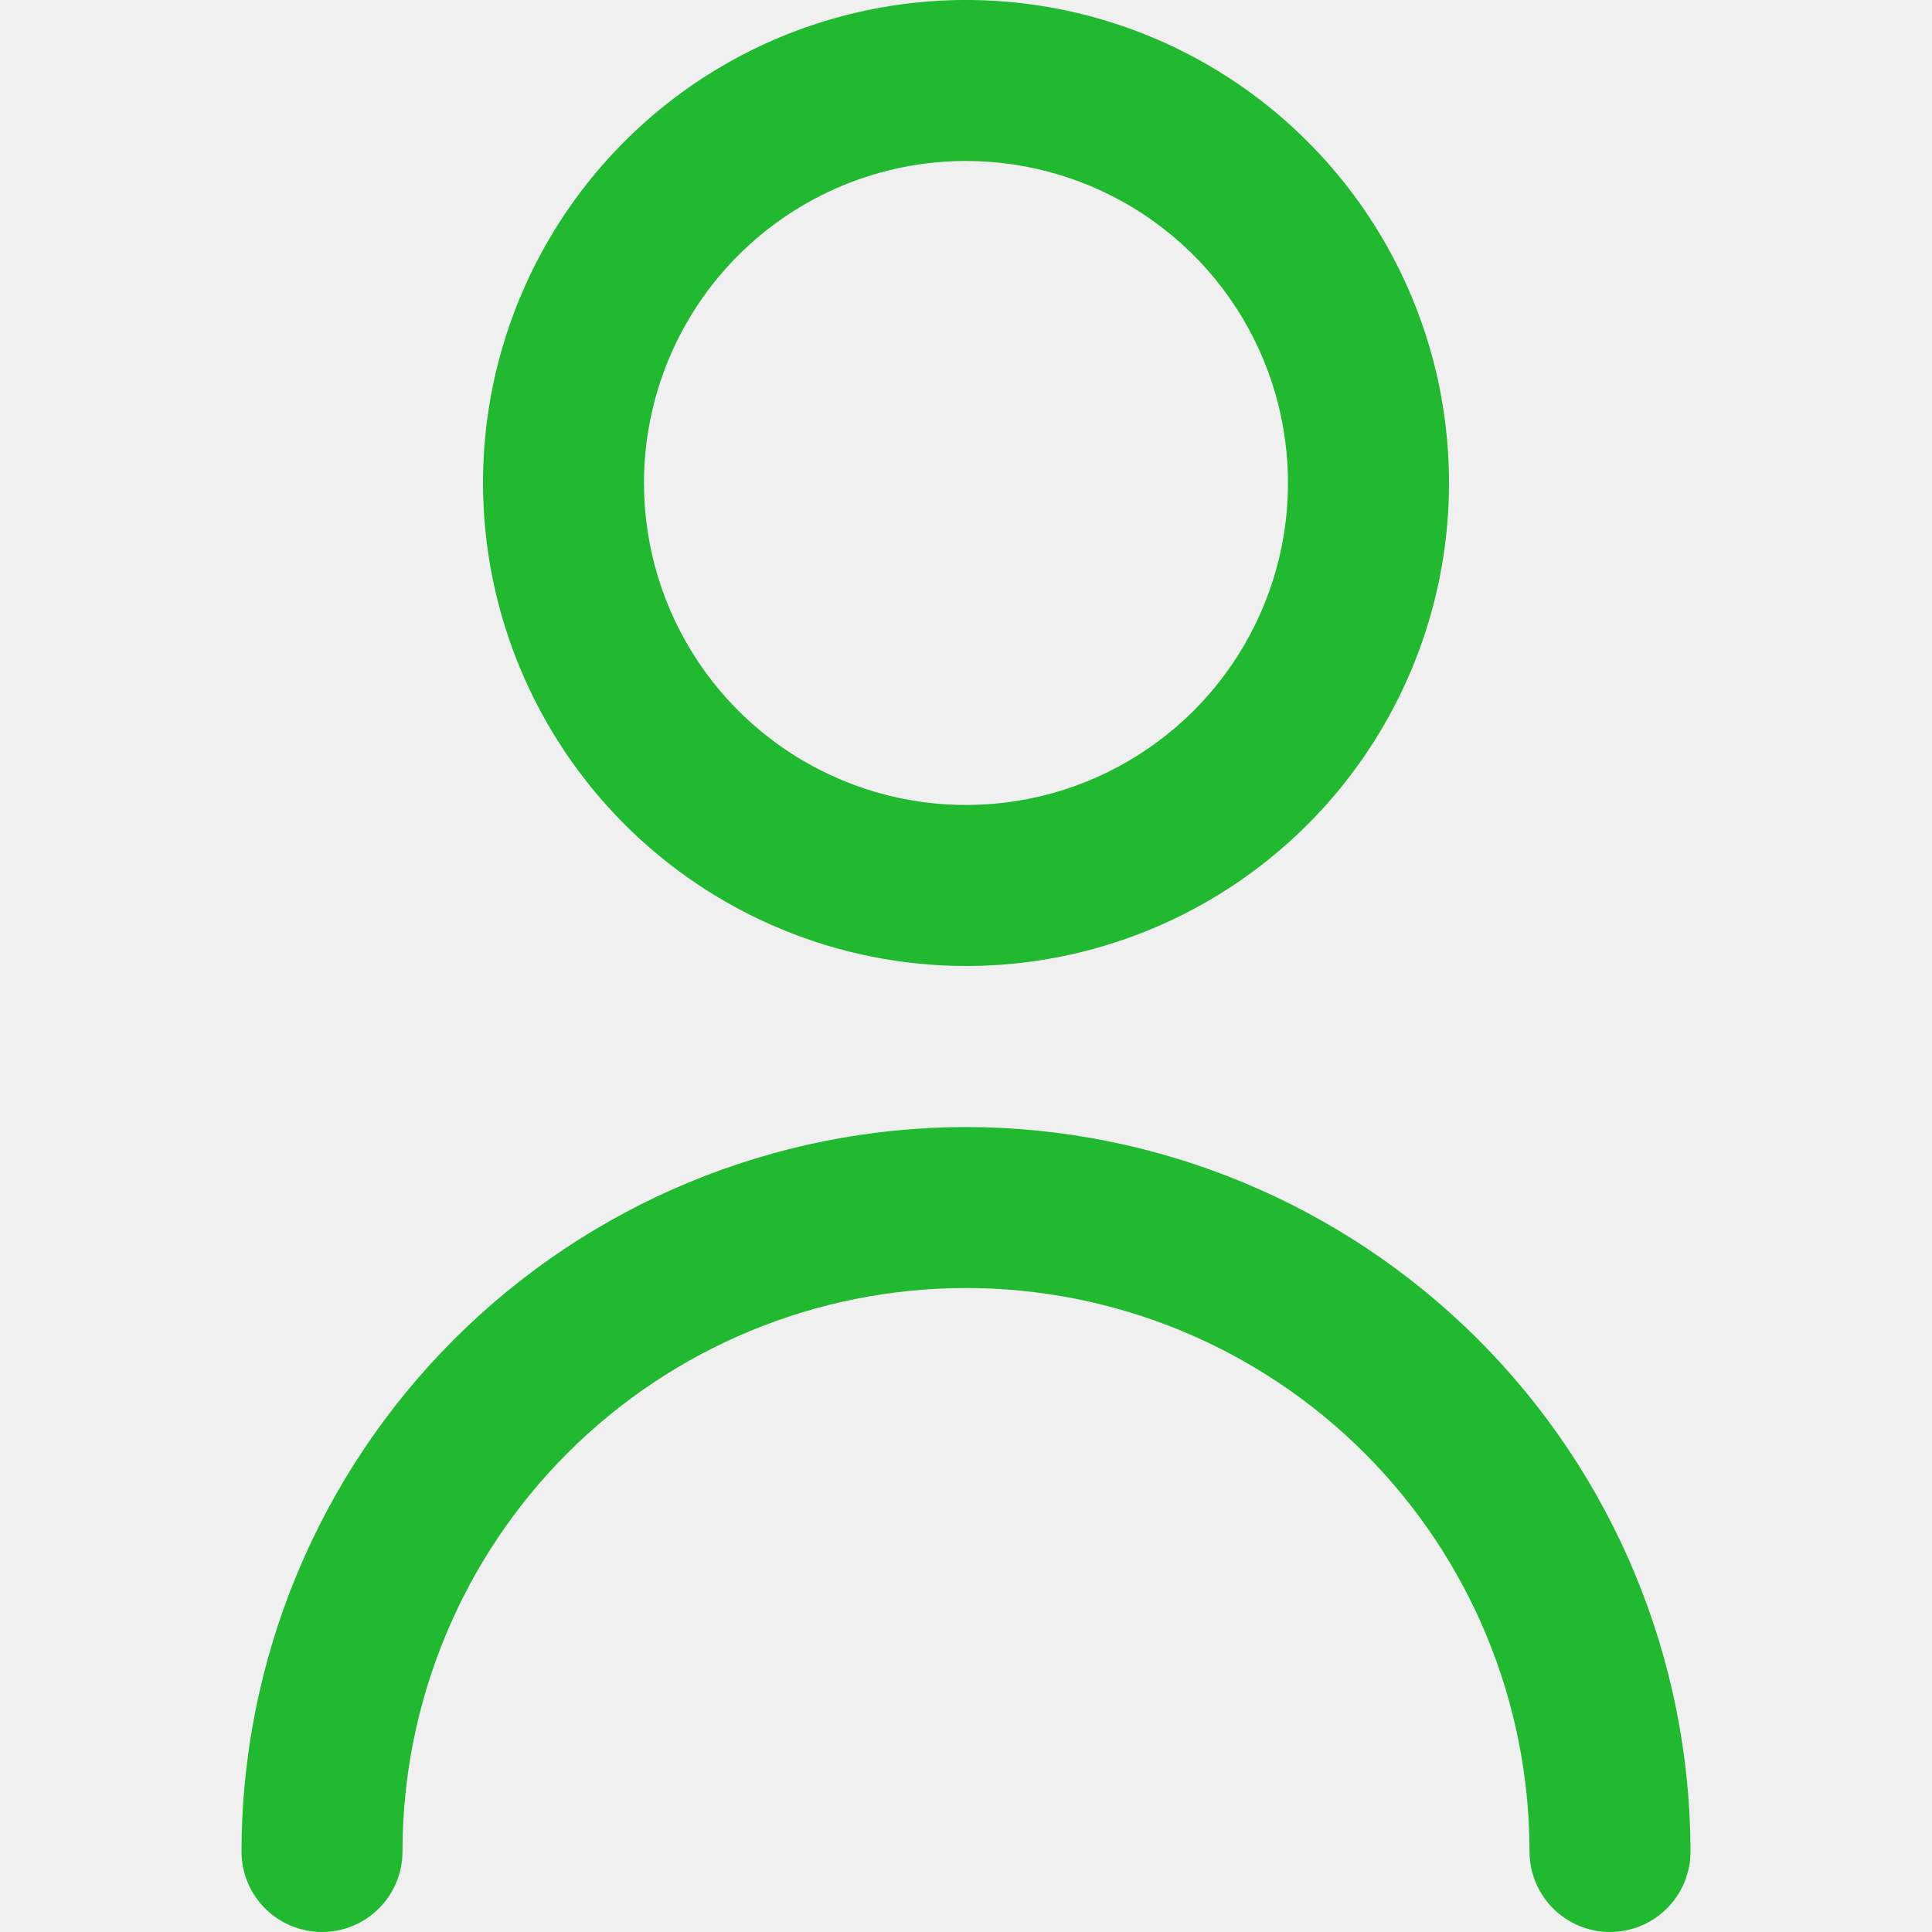
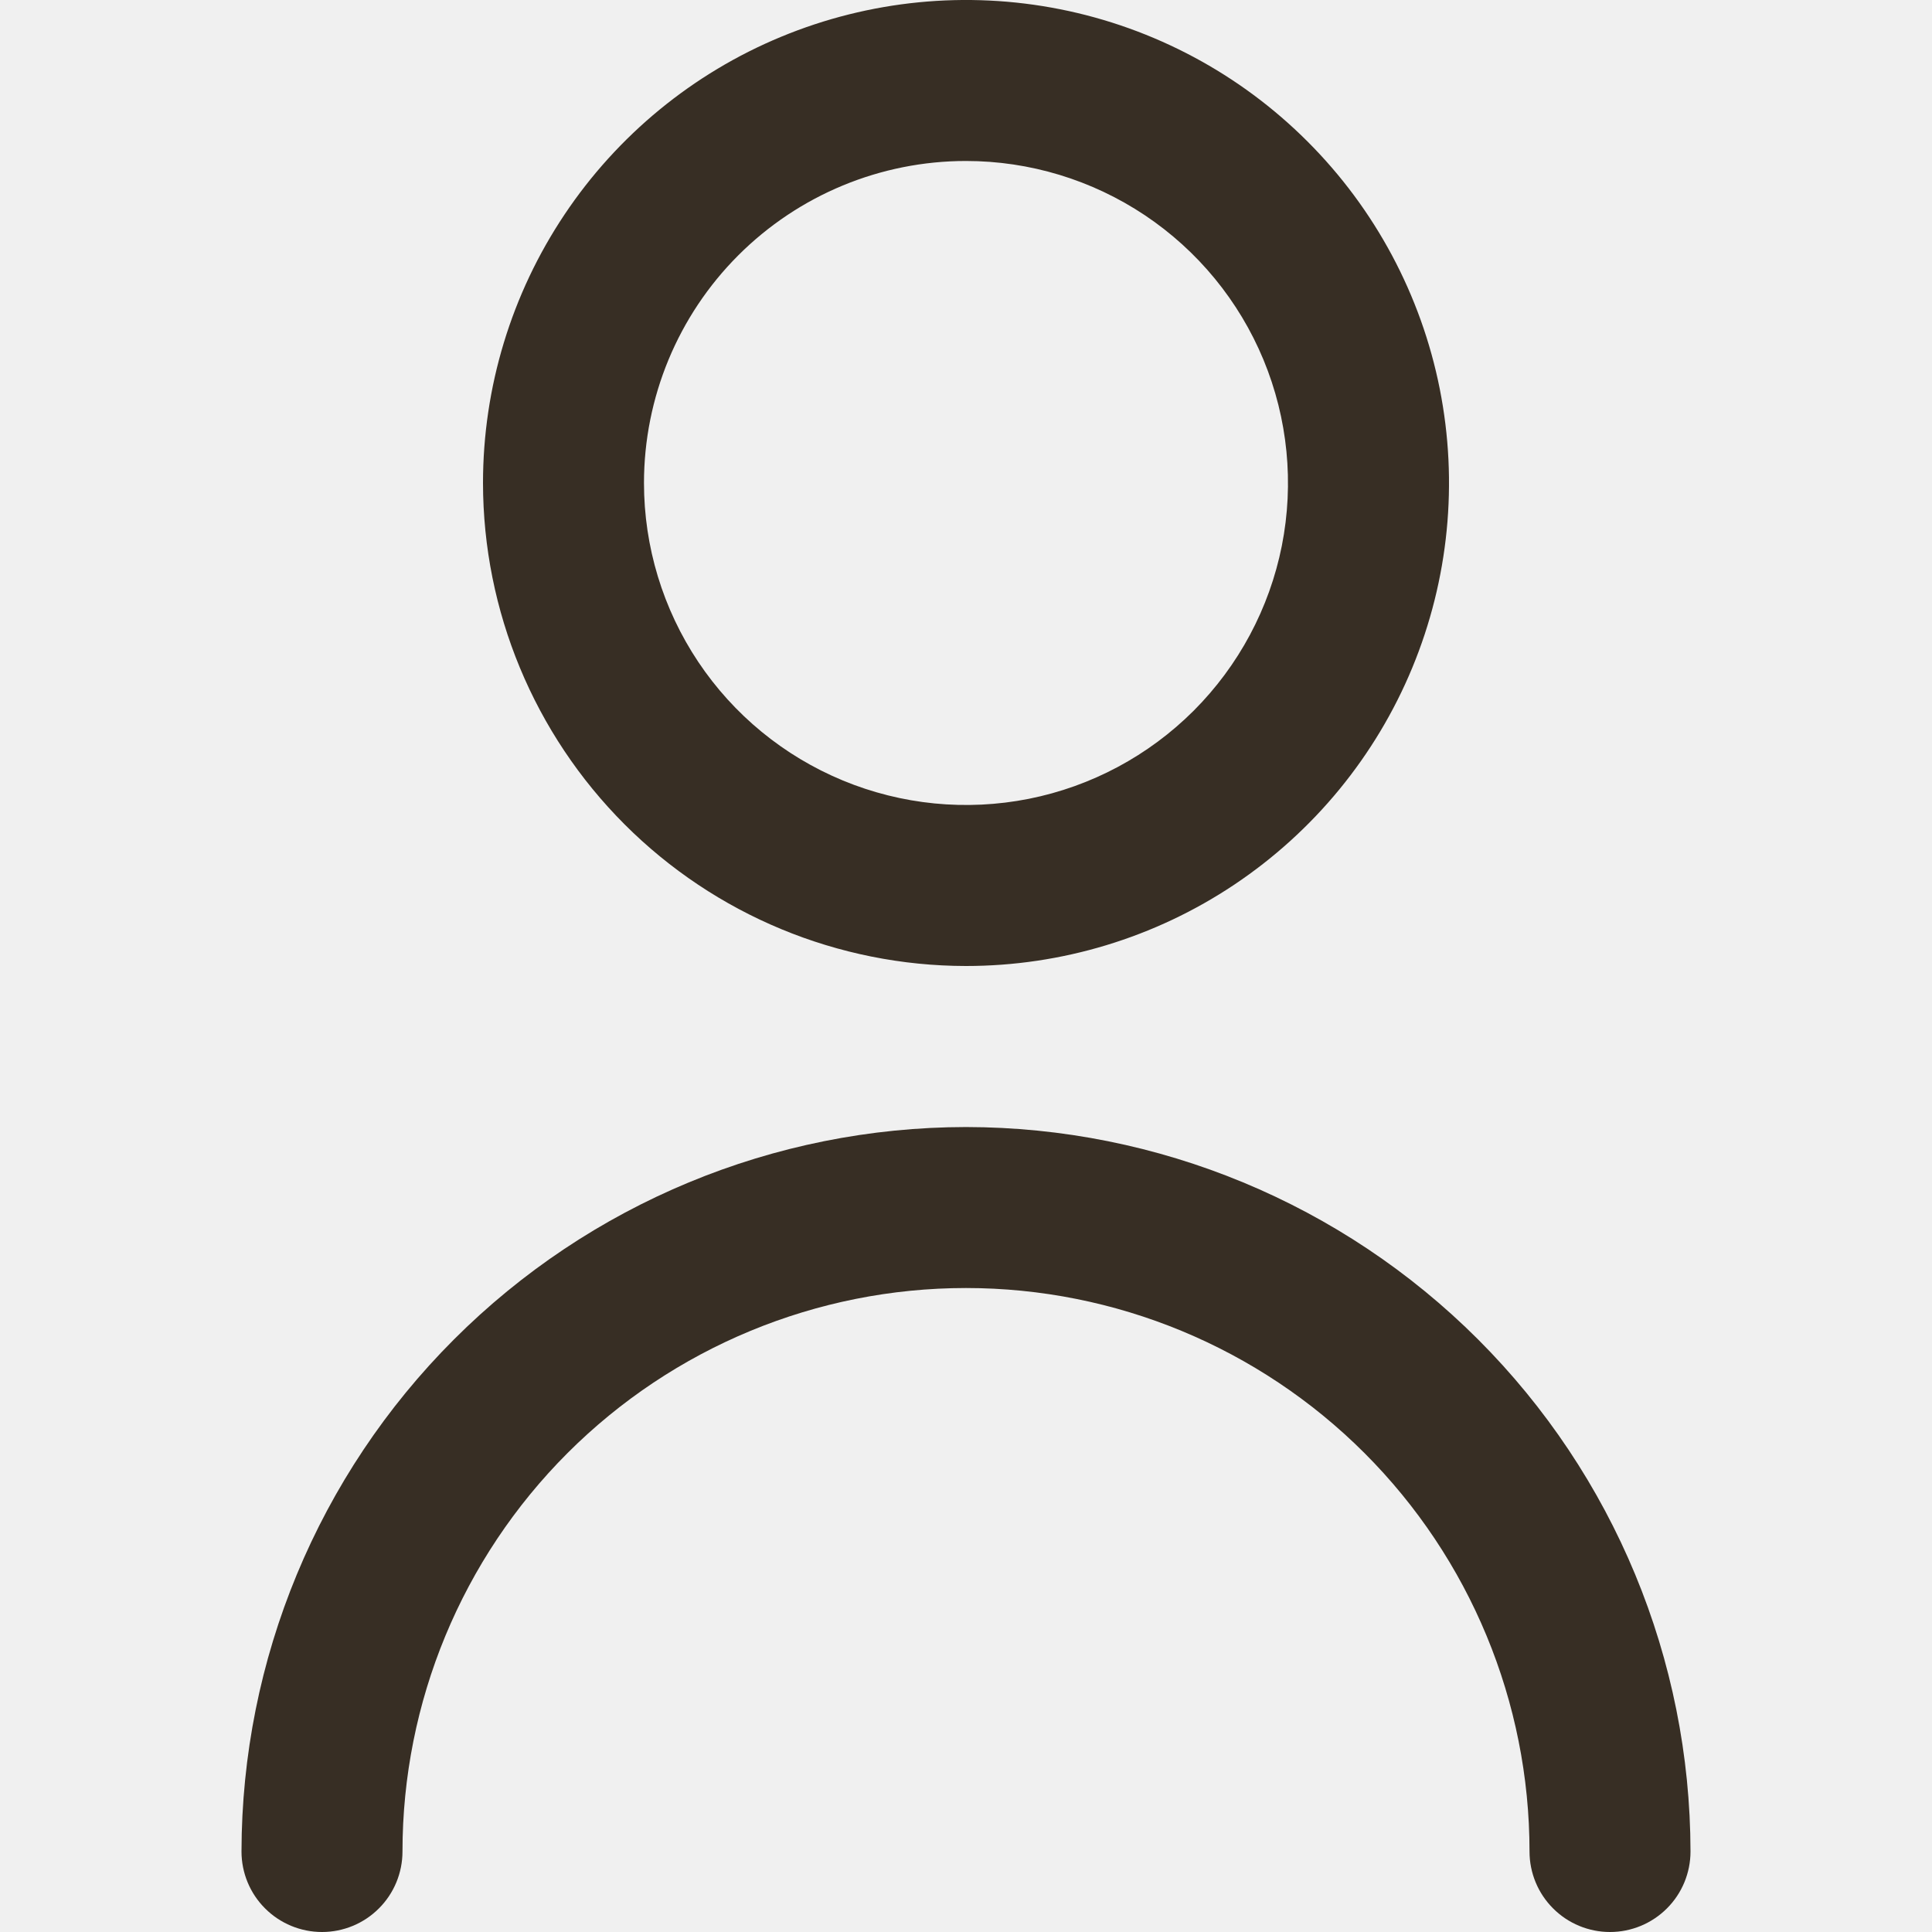
<svg xmlns="http://www.w3.org/2000/svg" width="34" height="34" viewBox="0 0 34 34" fill="none">
-   <g clip-path="url(#clip0_51_2665)">
-     <path d="M17 17C18.681 17 20.325 16.502 21.722 15.568C23.12 14.633 24.21 13.306 24.853 11.753C25.496 10.2 25.665 8.491 25.337 6.842C25.009 5.193 24.199 3.678 23.01 2.49C21.822 1.301 20.307 0.491 18.658 0.163C17.009 -0.165 15.3 0.004 13.747 0.647C12.194 1.29 10.867 2.38 9.933 3.778C8.999 5.175 8.5 6.819 8.5 8.5C8.502 10.754 9.399 12.914 10.992 14.508C12.586 16.102 14.746 16.998 17 17ZM17 2.833C18.121 2.833 19.216 3.166 20.148 3.788C21.08 4.411 21.806 5.296 22.235 6.331C22.664 7.367 22.776 8.506 22.558 9.606C22.339 10.705 21.799 11.714 21.007 12.507C20.214 13.299 19.205 13.839 18.105 14.058C17.006 14.276 15.867 14.164 14.832 13.735C13.796 13.306 12.911 12.58 12.288 11.648C11.666 10.716 11.333 9.621 11.333 8.5C11.333 6.997 11.93 5.556 12.993 4.493C14.056 3.43 15.497 2.833 17 2.833Z" fill="#20B930" />
-     <path d="M17 19.834C13.62 19.837 10.379 21.182 7.989 23.572C5.598 25.962 4.254 29.203 4.25 32.584C4.25 32.959 4.399 33.32 4.665 33.585C4.931 33.851 5.291 34 5.667 34C6.042 34 6.403 33.851 6.668 33.585C6.934 33.32 7.083 32.959 7.083 32.584C7.083 29.953 8.128 27.431 9.988 25.571C11.848 23.712 14.37 22.667 17 22.667C19.63 22.667 22.152 23.712 24.012 25.571C25.872 27.431 26.917 29.953 26.917 32.584C26.917 32.959 27.066 33.32 27.332 33.585C27.597 33.851 27.958 34 28.333 34C28.709 34 29.069 33.851 29.335 33.585C29.601 33.32 29.75 32.959 29.75 32.584C29.746 29.203 28.402 25.962 26.012 23.572C23.621 21.182 20.38 19.837 17 19.834Z" fill="#20B930" />
+   <g clip-path="url(#clip0_187_1137)">
+     <path d="M17 17C18.681 17 20.325 16.502 21.722 15.568C23.12 14.633 24.21 13.306 24.853 11.753C25.496 10.2 25.665 8.491 25.337 6.842C25.009 5.193 24.199 3.678 23.01 2.49C21.822 1.301 20.307 0.491 18.658 0.163C17.009 -0.165 15.3 0.004 13.747 0.647C12.194 1.29 10.867 2.38 9.933 3.778C8.999 5.175 8.5 6.819 8.5 8.5C8.502 10.754 9.399 12.914 10.992 14.508C12.586 16.102 14.746 16.998 17 17ZM17 2.833C18.121 2.833 19.216 3.166 20.148 3.788C21.08 4.411 21.806 5.296 22.235 6.331C22.664 7.367 22.776 8.506 22.558 9.606C22.339 10.705 21.799 11.714 21.007 12.507C20.214 13.299 19.205 13.839 18.105 14.058C17.006 14.276 15.867 14.164 14.832 13.735C13.796 13.306 12.911 12.58 12.288 11.648C11.666 10.716 11.333 9.621 11.333 8.5C11.333 6.997 11.93 5.556 12.993 4.493C14.056 3.43 15.497 2.833 17 2.833Z" fill="#372E24" />
+     <path d="M17 19.834C13.62 19.837 10.379 21.182 7.989 23.572C5.598 25.962 4.254 29.203 4.25 32.584C4.25 32.959 4.399 33.32 4.665 33.585C4.931 33.851 5.291 34 5.667 34C6.042 34 6.403 33.851 6.668 33.585C6.934 33.32 7.083 32.959 7.083 32.584C7.083 29.953 8.128 27.431 9.988 25.571C11.848 23.712 14.37 22.667 17 22.667C19.63 22.667 22.152 23.712 24.012 25.571C25.872 27.431 26.917 29.953 26.917 32.584C26.917 32.959 27.066 33.32 27.332 33.585C27.597 33.851 27.958 34 28.333 34C28.709 34 29.069 33.851 29.335 33.585C29.601 33.32 29.75 32.959 29.75 32.584C29.746 29.203 28.402 25.962 26.012 23.572C23.621 21.182 20.38 19.837 17 19.834Z" fill="#372E24" />
  </g>
  <defs>
-     <clipPath id="clip0_51_2665">
+     <clipPath id="clip0_187_1137">
      <rect width="34" height="34" fill="white" />
    </clipPath>
  </defs>
</svg>
